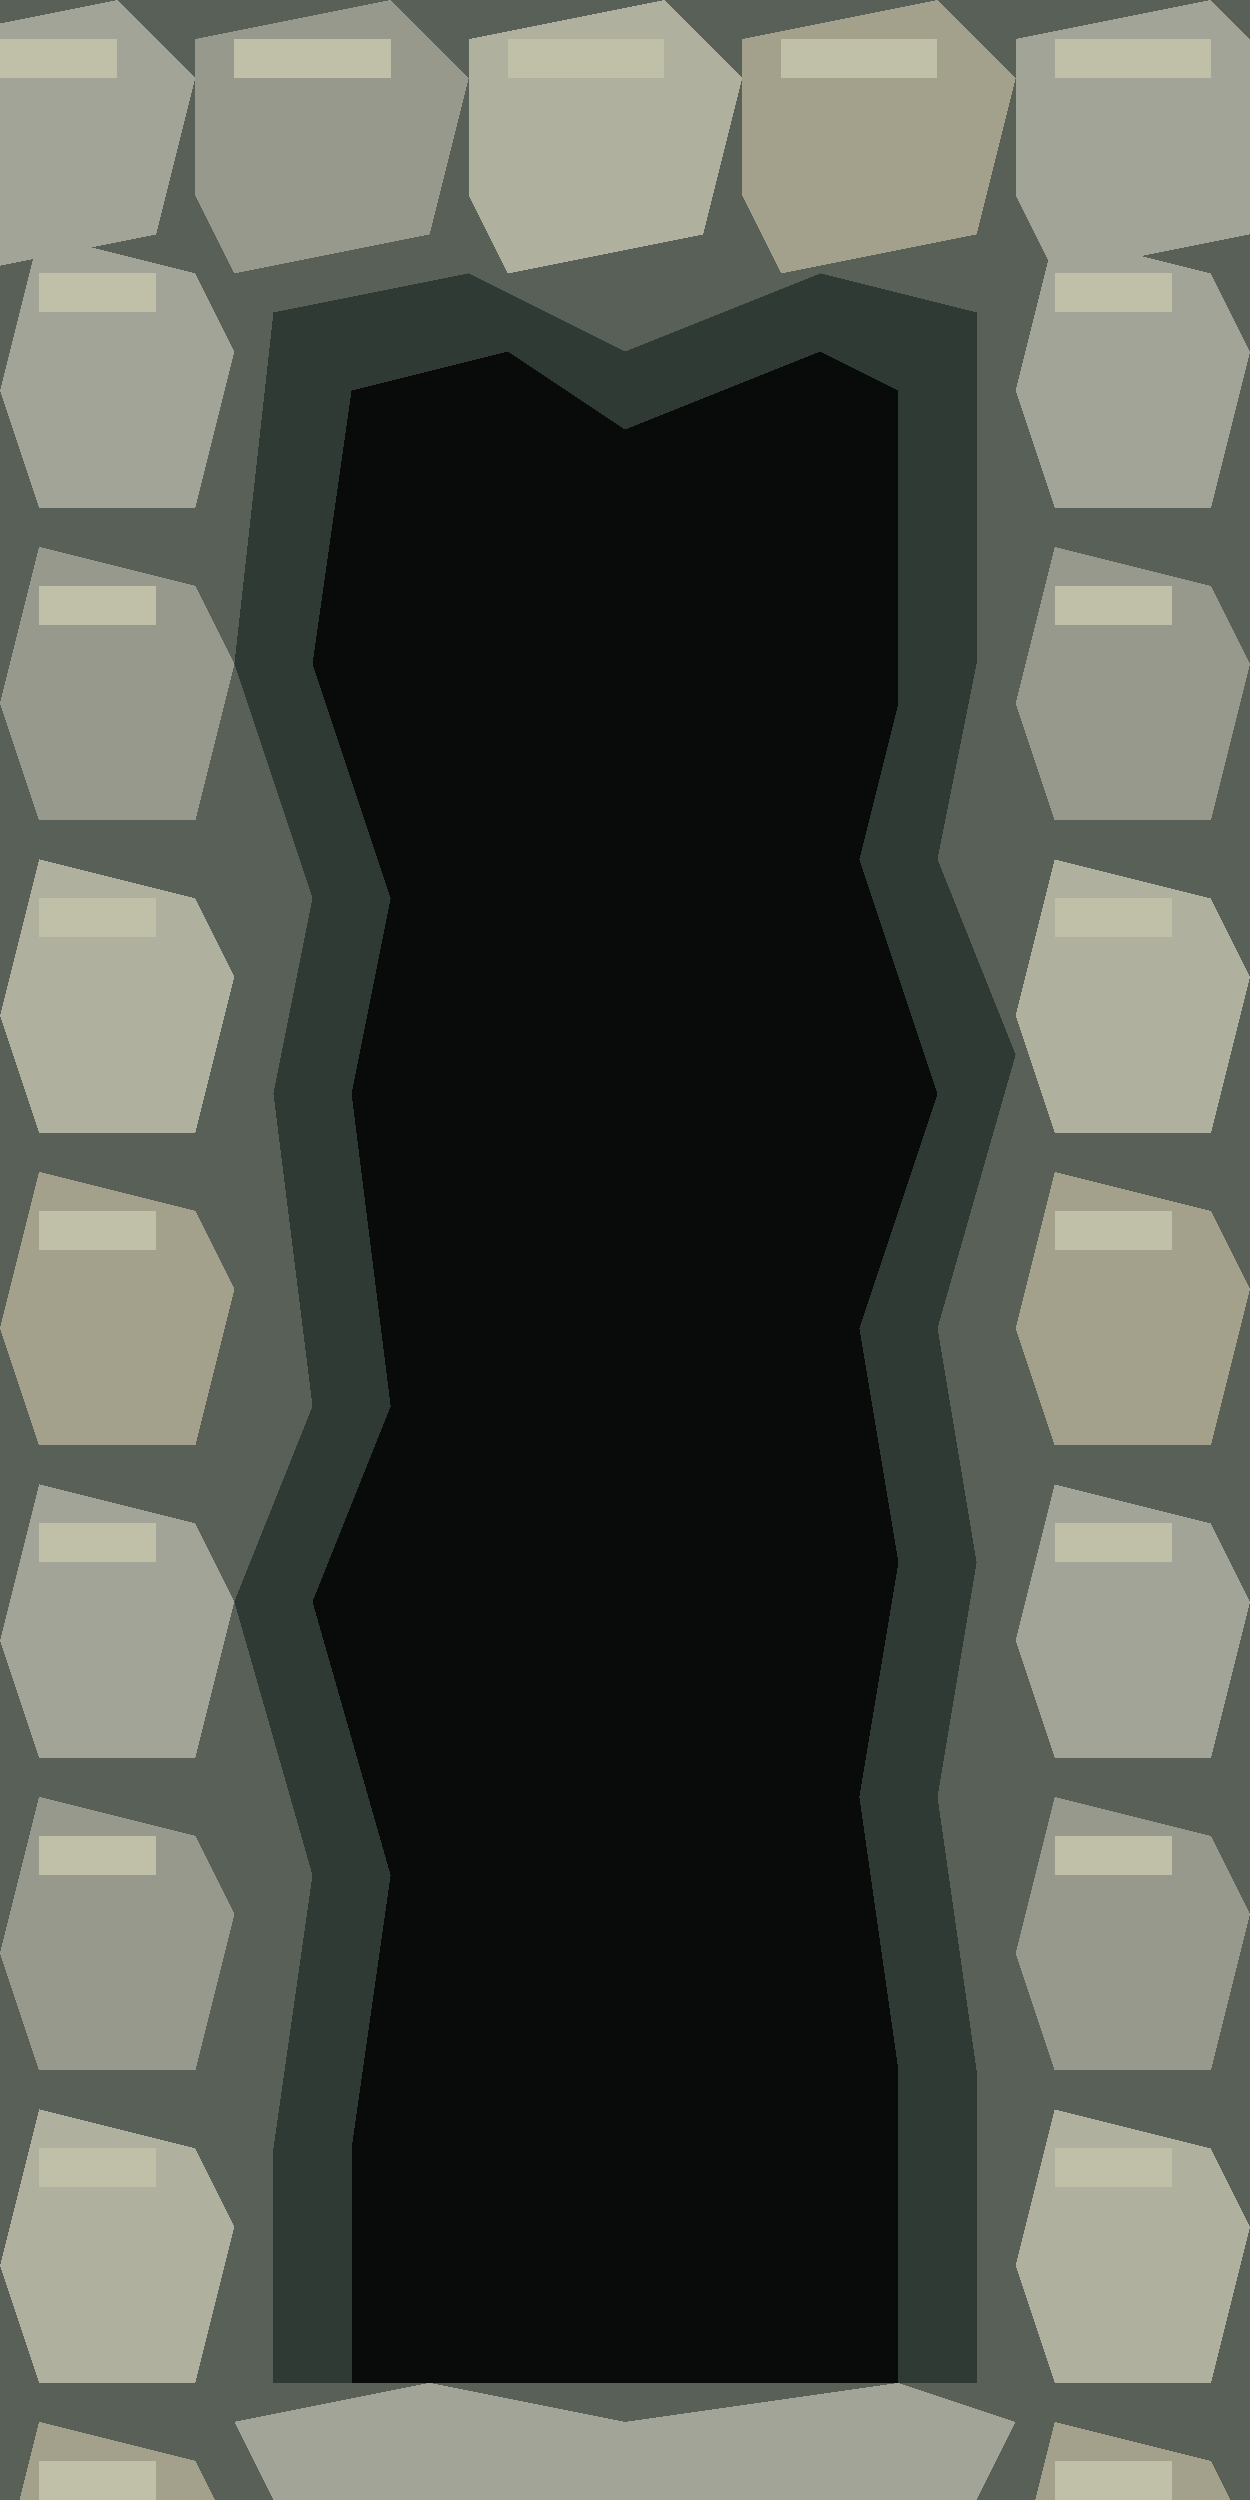
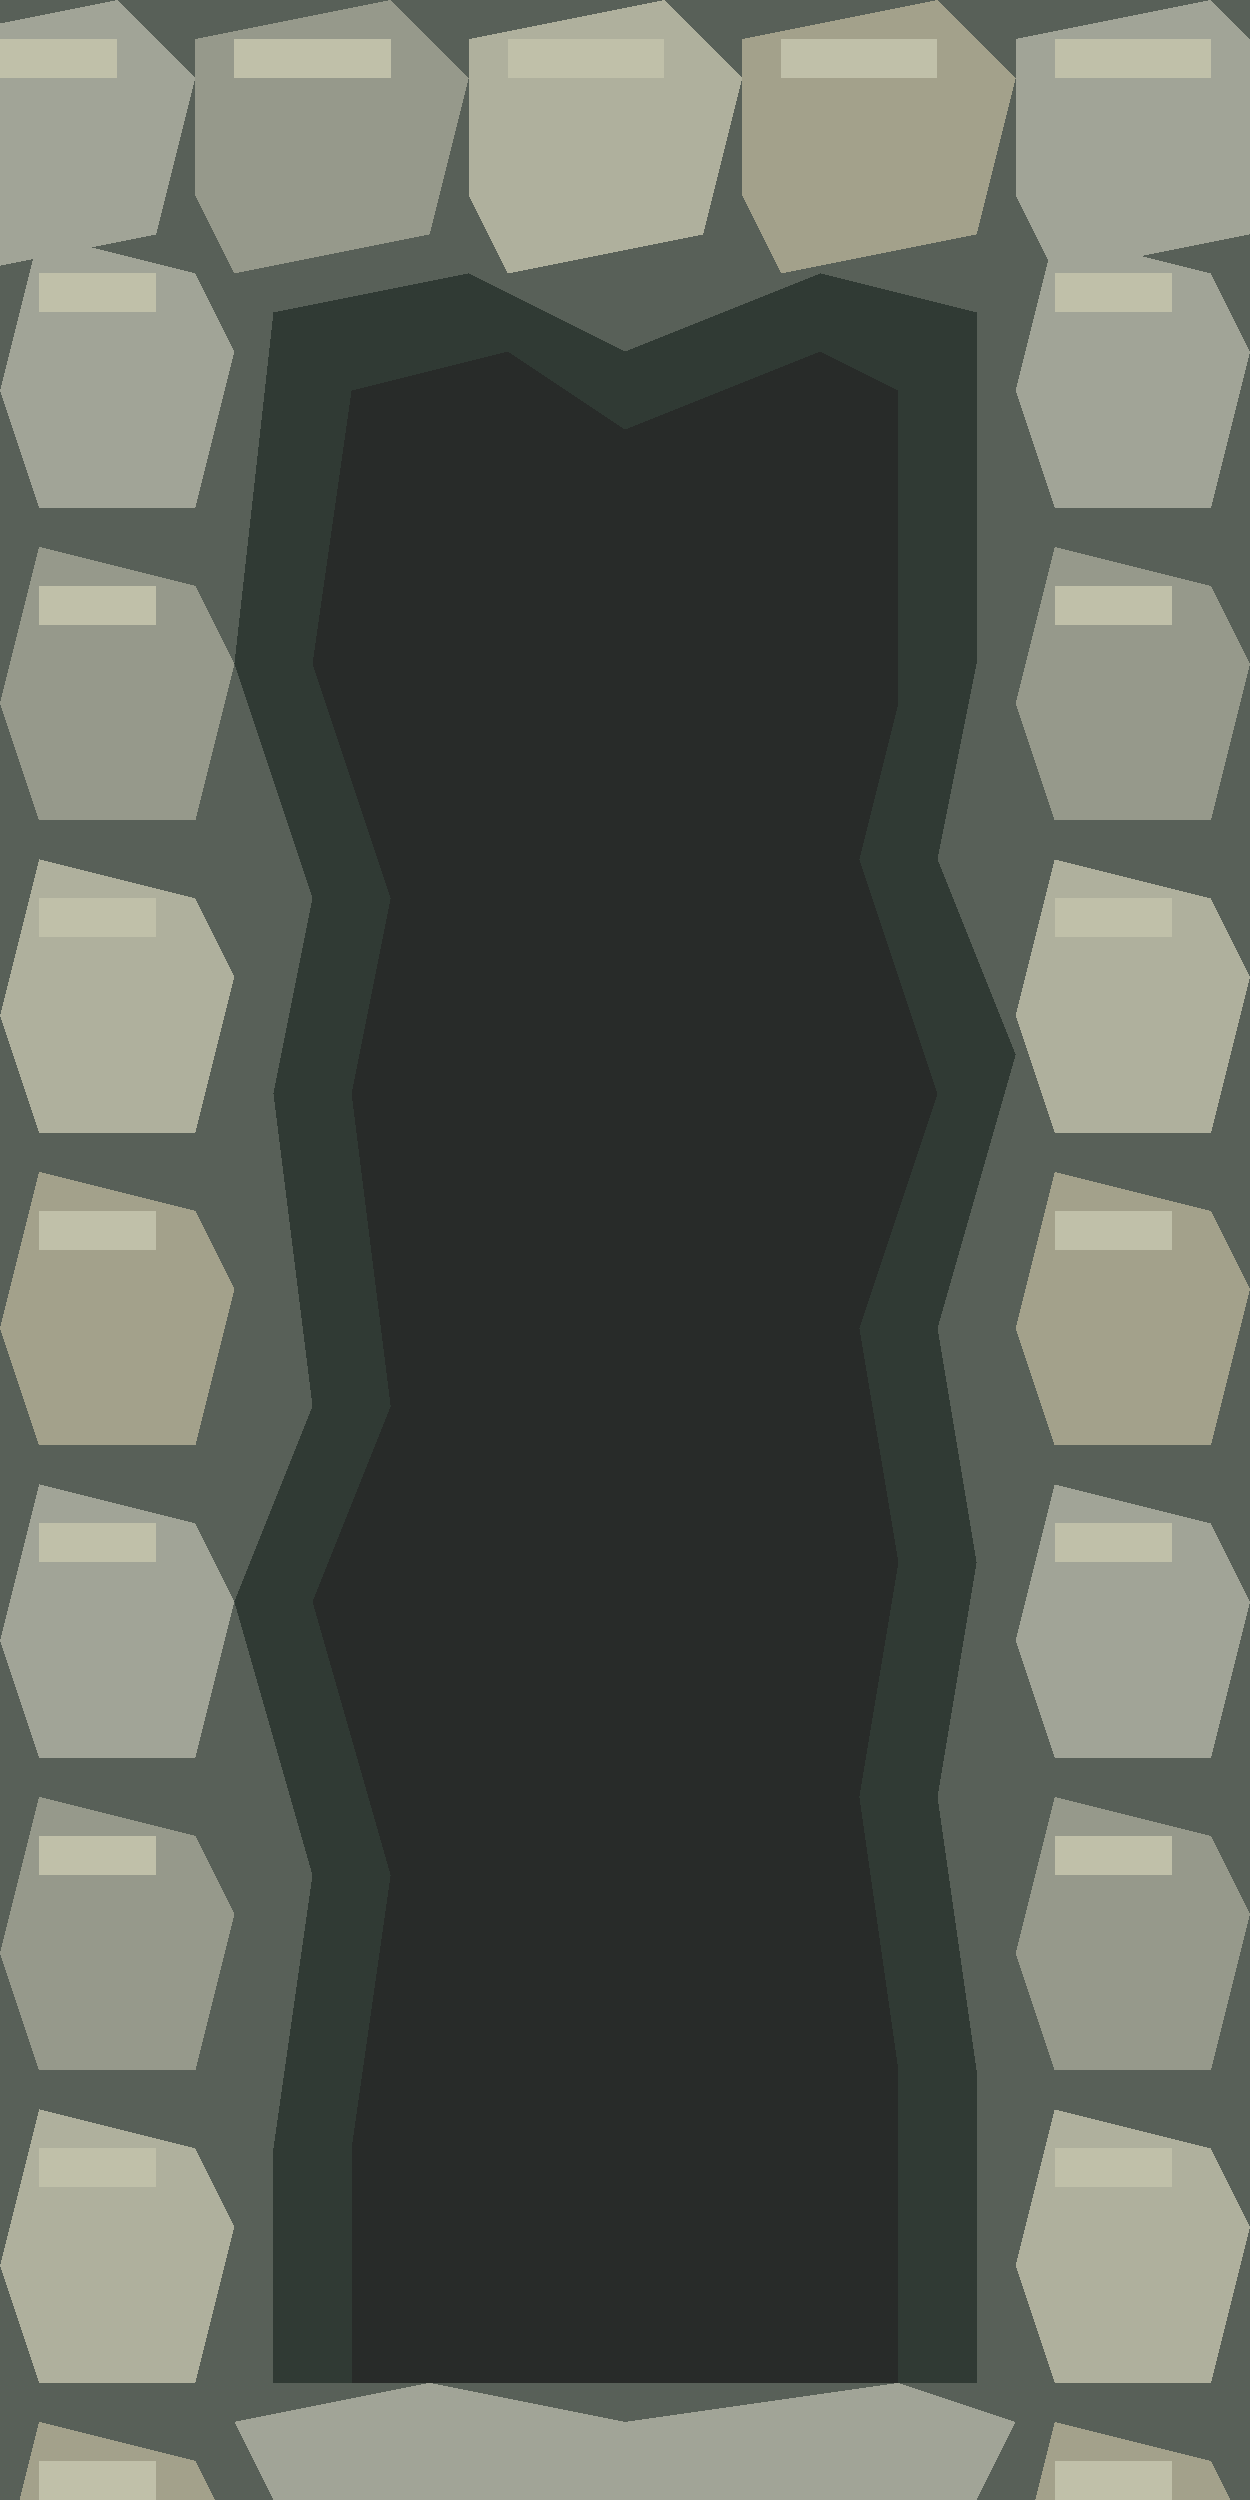
- <svg xmlns="http://www.w3.org/2000/svg" width="32" height="64" viewBox="0 0 32 64" shape-rendering="crispEdges">
-   <rect x="0" y="0" width="32" height="64" fill="#586058" />
-   <polygon points="1,6 5,7 6,9 5,13 1,13 0,10" fill="#a1a497" />
-   <rect x="1" y="7" width="3" height="1" fill="#c0c0a9" />
-   <polygon points="1,14 5,15 6,17 5,21 1,21 0,18" fill="#96998b" />
-   <rect x="1" y="15" width="3" height="1" fill="#c0c0a9" />
-   <polygon points="1,22 5,23 6,25 5,29 1,29 0,26" fill="#afb09d" />
-   <rect x="1" y="23" width="3" height="1" fill="#c0c0a9" />
-   <polygon points="1,30 5,31 6,33 5,37 1,37 0,34" fill="#a3a18b" />
-   <rect x="1" y="31" width="3" height="1" fill="#c0c0a9" />
-   <polygon points="1,38 5,39 6,41 5,45 1,45 0,42" fill="#a1a497" />
-   <rect x="1" y="39" width="3" height="1" fill="#c0c0a9" />
-   <polygon points="1,46 5,47 6,49 5,53 1,53 0,50" fill="#96998b" />
-   <rect x="1" y="47" width="3" height="1" fill="#c0c0a9" />
-   <polygon points="1,54 5,55 6,57 5,61 1,61 0,58" fill="#afb09d" />
-   <rect x="1" y="55" width="3" height="1" fill="#c0c0a9" />
-   <polygon points="1,62 5,63 6,65 5,69 1,69 0,66" fill="#a3a18b" />
-   <rect x="1" y="63" width="3" height="1" fill="#c0c0a9" />
-   <polygon points="27,6 31,7 32,9 31,13 27,13 26,10" fill="#a1a497" />
-   <rect x="27" y="7" width="3" height="1" fill="#c0c0a9" />
-   <polygon points="27,14 31,15 32,17 31,21 27,21 26,18" fill="#96998b" />
-   <rect x="27" y="15" width="3" height="1" fill="#c0c0a9" />
-   <polygon points="27,22 31,23 32,25 31,29 27,29 26,26" fill="#afb09d" />
-   <rect x="27" y="23" width="3" height="1" fill="#c0c0a9" />
-   <polygon points="27,30 31,31 32,33 31,37 27,37 26,34" fill="#a3a18b" />
-   <rect x="27" y="31" width="3" height="1" fill="#c0c0a9" />
-   <polygon points="27,38 31,39 32,41 31,45 27,45 26,42" fill="#a1a497" />
-   <rect x="27" y="39" width="3" height="1" fill="#c0c0a9" />
-   <polygon points="27,46 31,47 32,49 31,53 27,53 26,50" fill="#96998b" />
-   <rect x="27" y="47" width="3" height="1" fill="#c0c0a9" />
-   <polygon points="27,54 31,55 32,57 31,61 27,61 26,58" fill="#afb09d" />
-   <rect x="27" y="55" width="3" height="1" fill="#c0c0a9" />
-   <polygon points="27,62 31,63 32,65 31,69 27,69 26,66" fill="#a3a18b" />
-   <rect x="27" y="63" width="3" height="1" fill="#c0c0a9" />
-   <polygon points="-2,1 3,0 5,2 4,6 -1,7 -2,5" fill="#a1a497" />
-   <rect x="-1" y="1" width="4" height="1" fill="#c0c0a9" />
-   <polygon points="5,1 10,0 12,2 11,6 6,7 5,5" fill="#96998b" />
-   <rect x="6" y="1" width="4" height="1" fill="#c0c0a9" />
-   <polygon points="12,1 17,0 19,2 18,6 13,7 12,5" fill="#afb09d" />
-   <rect x="13" y="1" width="4" height="1" fill="#c0c0a9" />
-   <polygon points="19,1 24,0 26,2 25,6 20,7 19,5" fill="#a3a18b" />
-   <rect x="20" y="1" width="4" height="1" fill="#c0c0a9" />
-   <polygon points="26,1 31,0 33,2 32,6 27,7 26,5" fill="#a1a497" />
-   <rect x="27" y="1" width="4" height="1" fill="#c0c0a9" />
-   <polygon points="7,8 12,7 16,9 21,7 25,8 25,17 24,22 26,27 24,34 25,40 24,46 25,53 25,61 7,61 7,55 8,48 6,41 8,36 7,28 8,23 6,17" fill="#303a34" />
-   <polygon points="9,10 13,9 16,11 21,9 23,10 23,18 22,22 24,28 22,34 23,40 22,46 23,53 23,61 9,61 9,55 10,48 8,41 10,36 9,28 10,23 8,17" fill="#080b09" />
-   <polygon points="6,62 11,61 16,62 23,61 26,62 25,64 7,64" fill="#a1a497" />
+ <svg xmlns="http://www.w3.org/2000/svg" width="32" height="64" viewBox="0 0 32 64" shape-rendering="crispEdges" version="1.1" id="svg24">
+   <defs id="defs24" />
+   <rect x="0" y="0" width="32" height="64" fill="#586058" id="rect1" />
+   <polygon points="1,6 5,7 6,9 5,13 1,13 0,10" fill="#a1a497" id="polygon1" />
+   <rect x="1" y="7" width="3" height="1" fill="#c0c0a9" id="rect2" />
+   <polygon points="1,14 5,15 6,17 5,21 1,21 0,18" fill="#96998b" id="polygon2" />
+   <rect x="1" y="15" width="3" height="1" fill="#c0c0a9" id="rect3" />
+   <polygon points="1,22 5,23 6,25 5,29 1,29 0,26" fill="#afb09d" id="polygon3" />
+   <rect x="1" y="23" width="3" height="1" fill="#c0c0a9" id="rect4" />
+   <polygon points="1,30 5,31 6,33 5,37 1,37 0,34" fill="#a3a18b" id="polygon4" />
+   <rect x="1" y="31" width="3" height="1" fill="#c0c0a9" id="rect5" />
+   <polygon points="1,38 5,39 6,41 5,45 1,45 0,42" fill="#a1a497" id="polygon5" />
+   <rect x="1" y="39" width="3" height="1" fill="#c0c0a9" id="rect6" />
+   <polygon points="1,46 5,47 6,49 5,53 1,53 0,50" fill="#96998b" id="polygon6" />
+   <rect x="1" y="47" width="3" height="1" fill="#c0c0a9" id="rect7" />
+   <polygon points="1,54 5,55 6,57 5,61 1,61 0,58" fill="#afb09d" id="polygon7" />
+   <rect x="1" y="55" width="3" height="1" fill="#c0c0a9" id="rect8" />
+   <polygon points="1,62 5,63 6,65 5,69 1,69 0,66" fill="#a3a18b" id="polygon8" />
+   <rect x="1" y="63" width="3" height="1" fill="#c0c0a9" id="rect9" />
+   <polygon points="27,6 31,7 32,9 31,13 27,13 26,10" fill="#a1a497" id="polygon9" />
+   <rect x="27" y="7" width="3" height="1" fill="#c0c0a9" id="rect10" />
+   <polygon points="27,14 31,15 32,17 31,21 27,21 26,18" fill="#96998b" id="polygon10" />
+   <rect x="27" y="15" width="3" height="1" fill="#c0c0a9" id="rect11" />
+   <polygon points="27,22 31,23 32,25 31,29 27,29 26,26" fill="#afb09d" id="polygon11" />
+   <rect x="27" y="23" width="3" height="1" fill="#c0c0a9" id="rect12" />
+   <polygon points="27,30 31,31 32,33 31,37 27,37 26,34" fill="#a3a18b" id="polygon12" />
+   <rect x="27" y="31" width="3" height="1" fill="#c0c0a9" id="rect13" />
+   <polygon points="27,38 31,39 32,41 31,45 27,45 26,42" fill="#a1a497" id="polygon13" />
+   <rect x="27" y="39" width="3" height="1" fill="#c0c0a9" id="rect14" />
+   <polygon points="27,46 31,47 32,49 31,53 27,53 26,50" fill="#96998b" id="polygon14" />
+   <rect x="27" y="47" width="3" height="1" fill="#c0c0a9" id="rect15" />
+   <polygon points="27,54 31,55 32,57 31,61 27,61 26,58" fill="#afb09d" id="polygon15" />
+   <rect x="27" y="55" width="3" height="1" fill="#c0c0a9" id="rect16" />
+   <polygon points="27,62 31,63 32,65 31,69 27,69 26,66" fill="#a3a18b" id="polygon16" />
+   <rect x="27" y="63" width="3" height="1" fill="#c0c0a9" id="rect17" />
+   <polygon points="-2,1 3,0 5,2 4,6 -1,7 -2,5" fill="#a1a497" id="polygon17" />
+   <rect x="-1" y="1" width="4" height="1" fill="#c0c0a9" id="rect18" />
+   <polygon points="5,1 10,0 12,2 11,6 6,7 5,5" fill="#96998b" id="polygon18" />
+   <rect x="6" y="1" width="4" height="1" fill="#c0c0a9" id="rect19" />
+   <polygon points="12,1 17,0 19,2 18,6 13,7 12,5" fill="#afb09d" id="polygon19" />
+   <rect x="13" y="1" width="4" height="1" fill="#c0c0a9" id="rect20" />
+   <polygon points="19,1 24,0 26,2 25,6 20,7 19,5" fill="#a3a18b" id="polygon20" />
+   <rect x="20" y="1" width="4" height="1" fill="#c0c0a9" id="rect21" />
+   <polygon points="26,1 31,0 33,2 32,6 27,7 26,5" fill="#a1a497" id="polygon21" />
+   <rect x="27" y="1" width="4" height="1" fill="#c0c0a9" id="rect22" />
+   <polygon points="7,8 12,7 16,9 21,7 25,8 25,17 24,22 26,27 24,34 25,40 24,46 25,53 25,61 7,61 7,55 8,48 6,41 8,36 7,28 8,23 6,17" fill="#303a34" id="polygon22" />
+   <polygon points="9,10 13,9 16,11 21,9 23,10 23,18 22,22 24,28 22,34 23,40 22,46 23,53 23,61 9,61 9,55 10,48 8,41 10,36 9,28 10,23 8,17" fill="#080b09" id="polygon23" style="fill:#282b29" />
+   <polygon points="6,62 11,61 16,62 23,61 26,62 25,64 7,64" fill="#a1a497" id="polygon24" />
</svg>
